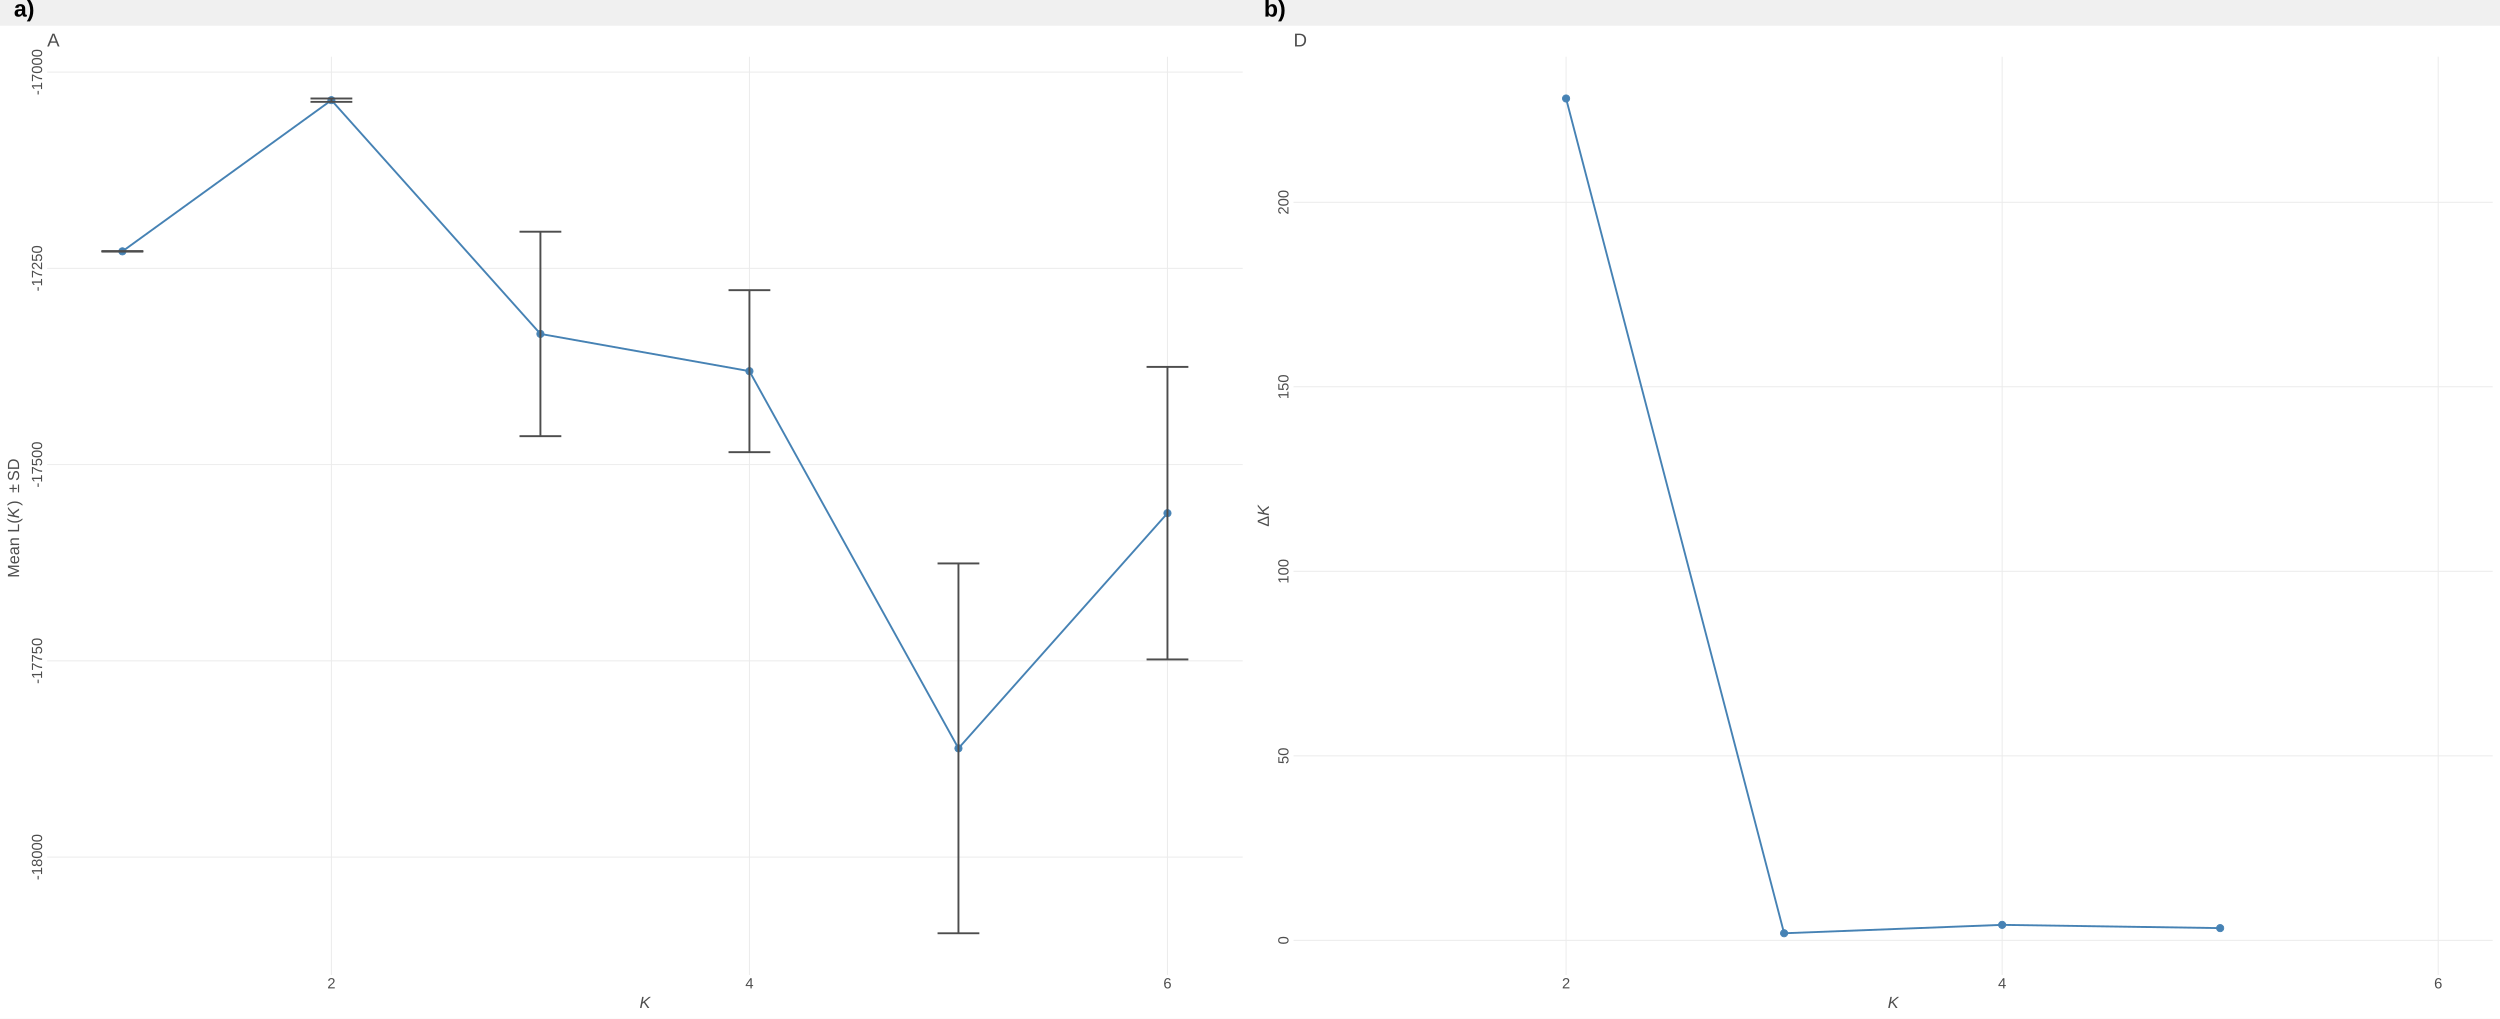
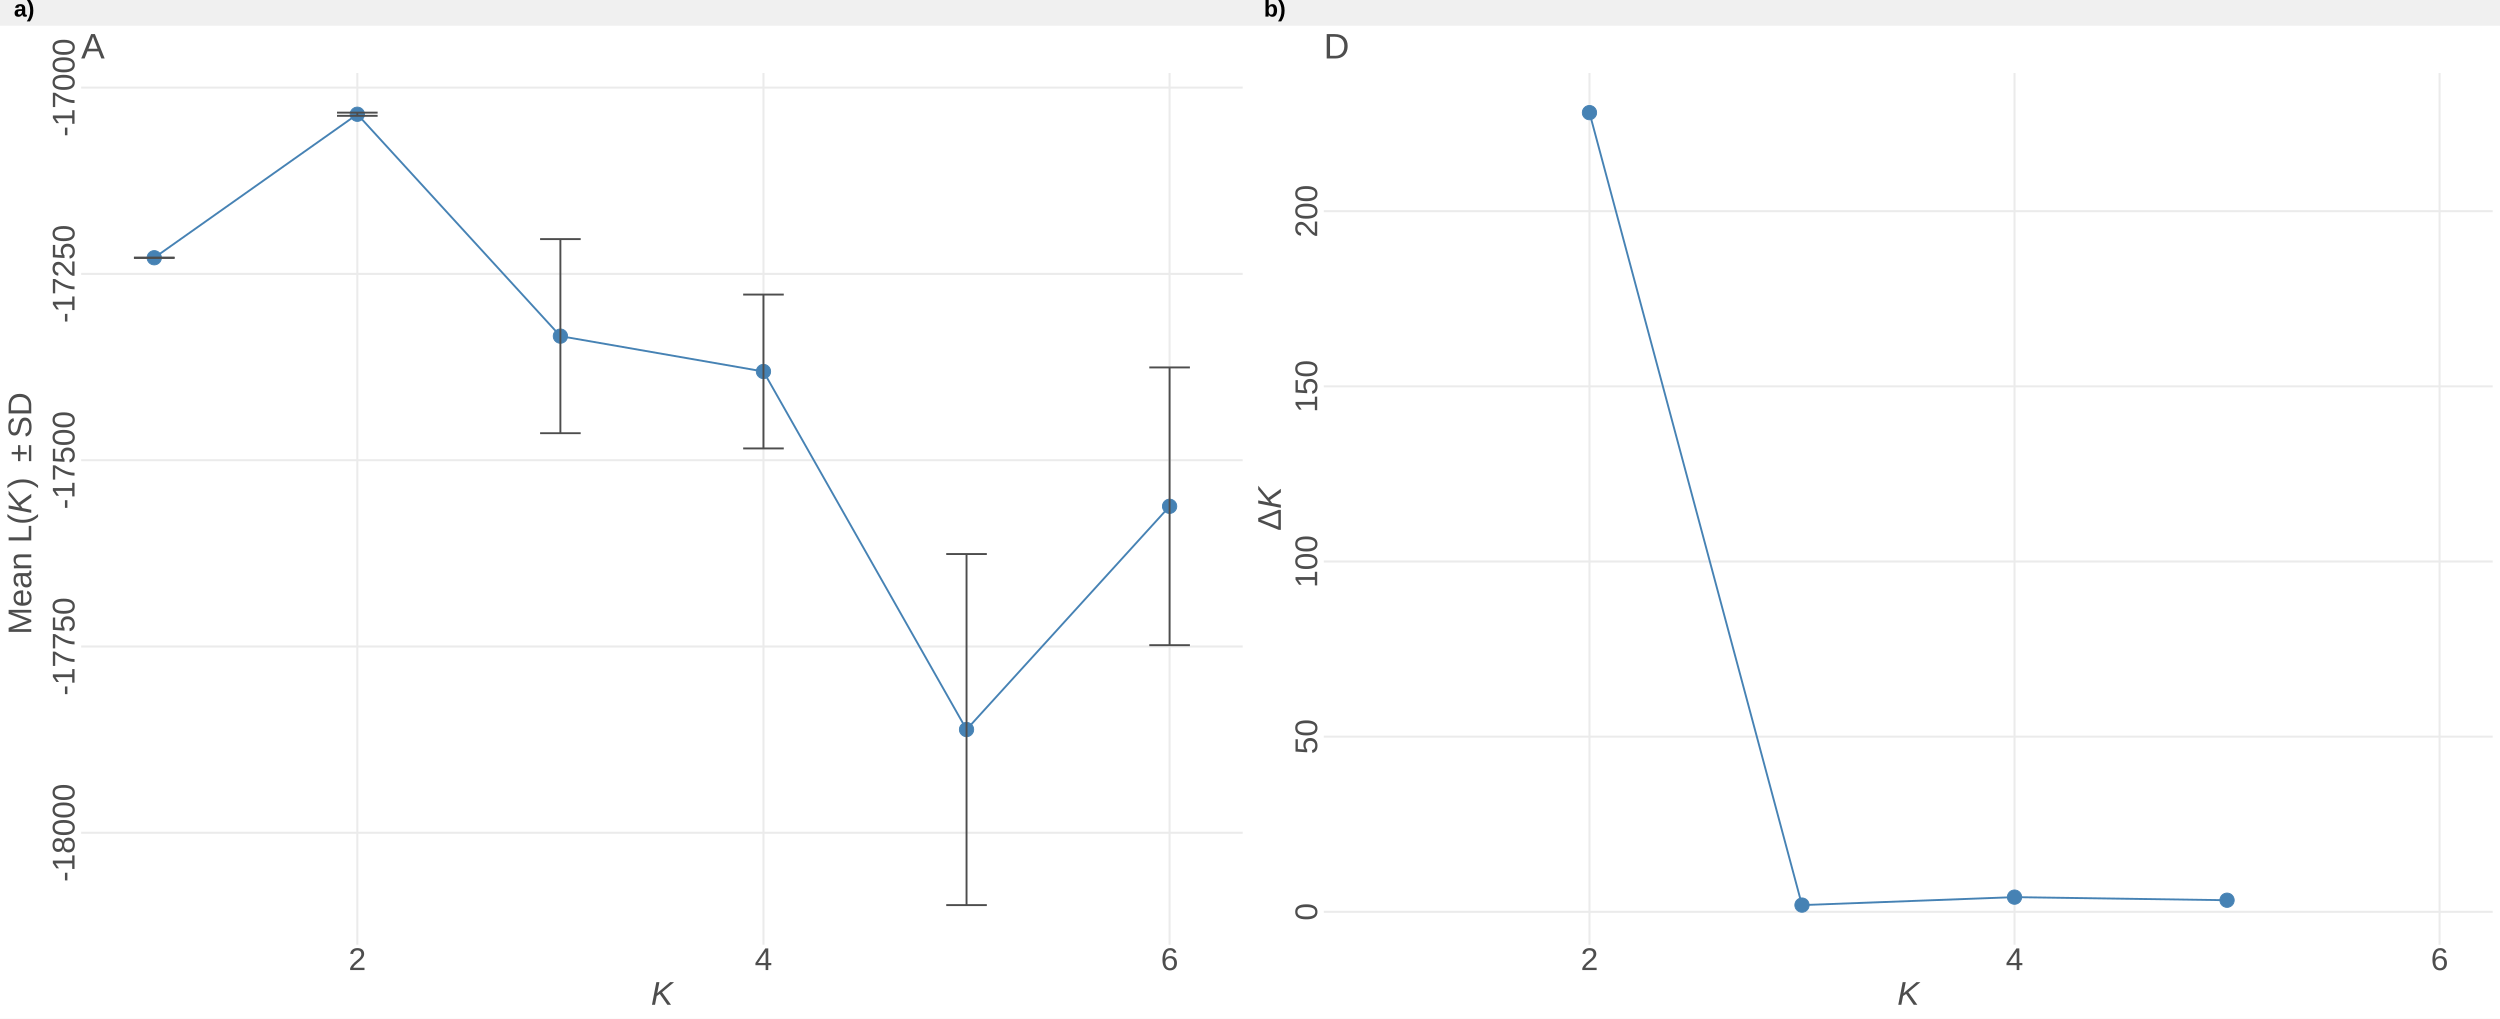
<svg xmlns="http://www.w3.org/2000/svg" width="1944.00pt" height="792.00pt" viewBox="0 0 1944.00 792.00">
  <g class="svglite">
    <defs>
      <style type="text/css">
    .svglite line, .svglite polyline, .svglite polygon, .svglite path, .svglite rect, .svglite circle {
      fill: none;
      stroke: #000000;
      stroke-linecap: round;
      stroke-linejoin: round;
      stroke-miterlimit: 10.00;
    }
    .svglite text {
      white-space: pre;
    }
    .svglite g.glyphgroup path {
      fill: inherit;
      stroke: none;
    }
  </style>
    </defs>
    <rect width="100%" height="100%" style="stroke: none; fill: none;" />
    <defs>
      <clipPath id="cpMC4wMHwxOTQ0LjAwfDAuMDB8NzkyLjAw">
        <rect x="0.00" y="0.00" width="1944.00" height="792.00" />
      </clipPath>
    </defs>
    <g clip-path="url(#cpMC4wMHwxOTQ0LjAwfDAuMDB8NzkyLjAw)">
</g>
    <defs>
      <clipPath id="cpMC4wMHw5NzIuMDB8MjAuMDl8NzkyLjAw">
-         <rect x="0" y="20.09" width="972.00" height="771.91" />
+         <rect x="0.00" y="20.09" width="972.00" height="771.91" />
      </clipPath>
    </defs>
    <g clip-path="url(#cpMC4wMHw5NzIuMDB8MjAuMDl8NzkyLjAw)">
-       <rect x="0" y="20.09" width="972.00" height="771.91" style="stroke-width: 1.07; stroke: #FFFFFF; fill: #FFFFFF;" />
+       <rect x="0.00" y="20.09" width="972.00" height="771.91" style="stroke-width: 1.07; stroke: #FFFFFF; fill: #FFFFFF;" />
    </g>
    <g clip-path="url(#cpMC4wMHwxOTQ0LjAwfDAuMDB8NzkyLjAw)">
</g>
    <defs>
-       <clipPath id="cpMzYuNjZ8OTY2LjMzfDQ0LjEzfDc1OC4xNQ==">
-         <rect x="36.66" y="44.13" width="929.67" height="714.02" />
+       <clipPath id="cpNjMuMTB8OTY2LjMzfDU2Ljc4fDczNC42MQ==">
+         <rect x="63.10" y="56.78" width="903.23" height="677.83" />
      </clipPath>
    </defs>
-     <g clip-path="url(#cpMzYuNjZ8OTY2LjMzfDQ0LjEzfDc1OC4xNQ==)">
-       <rect x="36.66" y="44.13" width="929.67" height="714.02" style="stroke-width: 1.07; stroke: none; fill: #FFFFFF;" />
-       <polyline points="36.66,666.47 966.33,666.47 " style="stroke-width: 0.77; stroke: #EBEBEB; stroke-linecap: butt;" />
-       <polyline points="36.66,513.87 966.33,513.87 " style="stroke-width: 0.77; stroke: #EBEBEB; stroke-linecap: butt;" />
-       <polyline points="36.66,361.27 966.33,361.27 " style="stroke-width: 0.77; stroke: #EBEBEB; stroke-linecap: butt;" />
-       <polyline points="36.66,208.67 966.33,208.67 " style="stroke-width: 0.77; stroke: #EBEBEB; stroke-linecap: butt;" />
-       <polyline points="36.66,56.08 966.33,56.08 " style="stroke-width: 0.77; stroke: #EBEBEB; stroke-linecap: butt;" />
-       <polyline points="257.70,758.15 257.70,44.13 " style="stroke-width: 0.77; stroke: #EBEBEB; stroke-linecap: butt;" />
-       <polyline points="582.76,758.15 582.76,44.13 " style="stroke-width: 0.77; stroke: #EBEBEB; stroke-linecap: butt;" />
-       <polyline points="907.82,758.15 907.82,44.13 " style="stroke-width: 0.77; stroke: #EBEBEB; stroke-linecap: butt;" />
-       <polyline points="95.17,195.45 257.70,77.90 420.23,259.65 582.76,288.62 745.29,581.91 907.82,399.04 " style="stroke-width: 1.49; stroke: #4682B4; stroke-linecap: butt;" />
-       <circle cx="95.17" cy="195.45" r="2.80" style="stroke-width: 0.71; stroke: #4682B4; fill: #4682B4;" />
-       <circle cx="257.70" cy="77.90" r="2.80" style="stroke-width: 0.71; stroke: #4682B4; fill: #4682B4;" />
-       <circle cx="420.23" cy="259.65" r="2.80" style="stroke-width: 0.71; stroke: #4682B4; fill: #4682B4;" />
-       <circle cx="582.76" cy="288.62" r="2.80" style="stroke-width: 0.71; stroke: #4682B4; fill: #4682B4;" />
-       <circle cx="745.29" cy="581.91" r="2.80" style="stroke-width: 0.71; stroke: #4682B4; fill: #4682B4;" />
-       <circle cx="907.82" cy="399.04" r="2.80" style="stroke-width: 0.71; stroke: #4682B4; fill: #4682B4;" />
-       <polyline points="78.91,195.27 111.42,195.27 " style="stroke-width: 1.49; stroke: #4D4D4D; stroke-linecap: butt;" />
-       <polyline points="95.17,195.27 95.17,195.64 " style="stroke-width: 1.49; stroke: #4D4D4D; stroke-linecap: butt;" />
-       <polyline points="78.91,195.64 111.42,195.64 " style="stroke-width: 1.49; stroke: #4D4D4D; stroke-linecap: butt;" />
-       <polyline points="241.44,76.59 273.95,76.59 " style="stroke-width: 1.49; stroke: #4D4D4D; stroke-linecap: butt;" />
-       <polyline points="257.70,76.59 257.70,79.21 " style="stroke-width: 1.49; stroke: #4D4D4D; stroke-linecap: butt;" />
-       <polyline points="241.44,79.21 273.95,79.21 " style="stroke-width: 1.49; stroke: #4D4D4D; stroke-linecap: butt;" />
-       <polyline points="403.97,180.16 436.48,180.16 " style="stroke-width: 1.49; stroke: #4D4D4D; stroke-linecap: butt;" />
-       <polyline points="420.23,180.16 420.23,339.15 " style="stroke-width: 1.49; stroke: #4D4D4D; stroke-linecap: butt;" />
-       <polyline points="403.97,339.15 436.48,339.15 " style="stroke-width: 1.49; stroke: #4D4D4D; stroke-linecap: butt;" />
-       <polyline points="566.51,225.62 599.01,225.62 " style="stroke-width: 1.49; stroke: #4D4D4D; stroke-linecap: butt;" />
-       <polyline points="582.76,225.62 582.76,351.62 " style="stroke-width: 1.49; stroke: #4D4D4D; stroke-linecap: butt;" />
-       <polyline points="566.51,351.62 599.01,351.62 " style="stroke-width: 1.49; stroke: #4D4D4D; stroke-linecap: butt;" />
-       <polyline points="729.04,438.12 761.54,438.12 " style="stroke-width: 1.49; stroke: #4D4D4D; stroke-linecap: butt;" />
-       <polyline points="745.29,438.12 745.29,725.70 " style="stroke-width: 1.49; stroke: #4D4D4D; stroke-linecap: butt;" />
-       <polyline points="729.04,725.70 761.54,725.70 " style="stroke-width: 1.49; stroke: #4D4D4D; stroke-linecap: butt;" />
-       <polyline points="891.57,285.29 924.07,285.29 " style="stroke-width: 1.49; stroke: #4D4D4D; stroke-linecap: butt;" />
-       <polyline points="907.82,285.29 907.82,512.79 " style="stroke-width: 1.49; stroke: #4D4D4D; stroke-linecap: butt;" />
-       <polyline points="891.57,512.79 924.07,512.79 " style="stroke-width: 1.49; stroke: #4D4D4D; stroke-linecap: butt;" />
+     <g clip-path="url(#cpNjMuMTB8OTY2LjMzfDU2Ljc4fDczNC42MQ==)">
+       <rect x="63.10" y="56.78" width="903.23" height="677.83" style="stroke-width: 1.07; stroke: none; fill: #FFFFFF;" />
+       <polyline points="63.10,647.57 966.33,647.57 " style="stroke-width: 1.60; stroke: #EBEBEB; stroke-linecap: butt;" />
+       <polyline points="63.10,502.71 966.33,502.71 " style="stroke-width: 1.60; stroke: #EBEBEB; stroke-linecap: butt;" />
+       <polyline points="63.10,357.85 966.33,357.85 " style="stroke-width: 1.60; stroke: #EBEBEB; stroke-linecap: butt;" />
+       <polyline points="63.10,212.98 966.33,212.98 " style="stroke-width: 1.60; stroke: #EBEBEB; stroke-linecap: butt;" />
+       <polyline points="63.10,68.12 966.33,68.12 " style="stroke-width: 1.60; stroke: #EBEBEB; stroke-linecap: butt;" />
+       <polyline points="277.85,734.61 277.85,56.78 " style="stroke-width: 1.60; stroke: #EBEBEB; stroke-linecap: butt;" />
+       <polyline points="593.67,734.61 593.67,56.78 " style="stroke-width: 1.60; stroke: #EBEBEB; stroke-linecap: butt;" />
+       <polyline points="909.48,734.61 909.48,56.78 " style="stroke-width: 1.60; stroke: #EBEBEB; stroke-linecap: butt;" />
+       <polyline points="119.95,200.43 277.85,88.84 435.76,261.38 593.67,288.88 751.58,567.30 909.48,393.70 " style="stroke-width: 1.49; stroke: #4682B4; stroke-linecap: butt;" />
+       <circle cx="119.95" cy="200.43" r="5.57" style="stroke-width: 0.71; stroke: #4682B4; fill: #4682B4;" />
+       <circle cx="277.85" cy="88.84" r="5.57" style="stroke-width: 0.71; stroke: #4682B4; fill: #4682B4;" />
+       <circle cx="435.76" cy="261.38" r="5.57" style="stroke-width: 0.71; stroke: #4682B4; fill: #4682B4;" />
+       <circle cx="593.67" cy="288.88" r="5.57" style="stroke-width: 0.71; stroke: #4682B4; fill: #4682B4;" />
+       <circle cx="751.58" cy="567.30" r="5.57" style="stroke-width: 0.71; stroke: #4682B4; fill: #4682B4;" />
+       <circle cx="909.48" cy="393.70" r="5.57" style="stroke-width: 0.71; stroke: #4682B4; fill: #4682B4;" />
+       <polyline points="104.16,200.26 135.74,200.26 " style="stroke-width: 1.49; stroke: #4D4D4D; stroke-linecap: butt;" />
+       <polyline points="119.95,200.26 119.95,200.61 " style="stroke-width: 1.49; stroke: #4D4D4D; stroke-linecap: butt;" />
+       <polyline points="104.16,200.61 135.74,200.61 " style="stroke-width: 1.49; stroke: #4D4D4D; stroke-linecap: butt;" />
+       <polyline points="262.06,87.59 293.64,87.59 " style="stroke-width: 1.49; stroke: #4D4D4D; stroke-linecap: butt;" />
+       <polyline points="277.85,87.59 277.85,90.08 " style="stroke-width: 1.49; stroke: #4D4D4D; stroke-linecap: butt;" />
+       <polyline points="262.06,90.08 293.64,90.08 " style="stroke-width: 1.49; stroke: #4D4D4D; stroke-linecap: butt;" />
+       <polyline points="419.97,185.91 451.55,185.91 " style="stroke-width: 1.49; stroke: #4D4D4D; stroke-linecap: butt;" />
+       <polyline points="435.76,185.91 435.76,336.85 " style="stroke-width: 1.49; stroke: #4D4D4D; stroke-linecap: butt;" />
+       <polyline points="419.97,336.85 451.55,336.85 " style="stroke-width: 1.49; stroke: #4D4D4D; stroke-linecap: butt;" />
+       <polyline points="577.88,229.07 609.46,229.07 " style="stroke-width: 1.49; stroke: #4D4D4D; stroke-linecap: butt;" />
+       <polyline points="593.67,229.07 593.67,348.69 " style="stroke-width: 1.49; stroke: #4D4D4D; stroke-linecap: butt;" />
+       <polyline points="577.88,348.69 609.46,348.69 " style="stroke-width: 1.49; stroke: #4D4D4D; stroke-linecap: butt;" />
+       <polyline points="735.79,430.80 767.37,430.80 " style="stroke-width: 1.49; stroke: #4D4D4D; stroke-linecap: butt;" />
+       <polyline points="751.58,430.80 751.58,703.80 " style="stroke-width: 1.49; stroke: #4D4D4D; stroke-linecap: butt;" />
+       <polyline points="735.79,703.80 767.37,703.80 " style="stroke-width: 1.49; stroke: #4D4D4D; stroke-linecap: butt;" />
+       <polyline points="893.69,285.71 925.27,285.71 " style="stroke-width: 1.49; stroke: #4D4D4D; stroke-linecap: butt;" />
+       <polyline points="909.48,285.71 909.48,501.68 " style="stroke-width: 1.49; stroke: #4D4D4D; stroke-linecap: butt;" />
+       <polyline points="893.69,501.68 925.27,501.68 " style="stroke-width: 1.49; stroke: #4D4D4D; stroke-linecap: butt;" />
    </g>
    <g clip-path="url(#cpMC4wMHwxOTQ0LjAwfDAuMDB8NzkyLjAw)">
-       <text transform="translate(32.72,666.47) rotate(-90)" text-anchor="middle" style="font-size: 11.50px;fill: #4D4D4D; font-family: &quot;Arial&quot;;" textLength="35.78px" lengthAdjust="spacingAndGlyphs">-18000</text>
-       <text transform="translate(32.72,513.87) rotate(-90)" text-anchor="middle" style="font-size: 11.50px;fill: #4D4D4D; font-family: &quot;Arial&quot;;" textLength="35.78px" lengthAdjust="spacingAndGlyphs">-17750</text>
-       <text transform="translate(32.72,361.27) rotate(-90)" text-anchor="middle" style="font-size: 11.50px;fill: #4D4D4D; font-family: &quot;Arial&quot;;" textLength="35.78px" lengthAdjust="spacingAndGlyphs">-17500</text>
-       <text transform="translate(32.72,208.67) rotate(-90)" text-anchor="middle" style="font-size: 11.50px;fill: #4D4D4D; font-family: &quot;Arial&quot;;" textLength="35.78px" lengthAdjust="spacingAndGlyphs">-17250</text>
-       <text transform="translate(32.72,56.08) rotate(-90)" text-anchor="middle" style="font-size: 11.50px;fill: #4D4D4D; font-family: &quot;Arial&quot;;" textLength="35.78px" lengthAdjust="spacingAndGlyphs">-17000</text>
-       <text x="257.70" y="768.57" text-anchor="middle" style="font-size: 11.50px;fill: #4D4D4D; font-family: &quot;Arial&quot;;" textLength="6.39px" lengthAdjust="spacingAndGlyphs">2</text>
-       <text x="582.76" y="768.57" text-anchor="middle" style="font-size: 11.50px;fill: #4D4D4D; font-family: &quot;Arial&quot;;" textLength="6.39px" lengthAdjust="spacingAndGlyphs">4</text>
-       <text x="907.82" y="768.57" text-anchor="middle" style="font-size: 11.50px;fill: #4D4D4D; font-family: &quot;Arial&quot;;" textLength="6.39px" lengthAdjust="spacingAndGlyphs">6</text>
-       <text x="497.29" y="783.82" style="font-size: 12.60px; font-style: italic;fill: #4D4D4D; font-family: &quot;Arial&quot;;" textLength="8.41px" lengthAdjust="spacingAndGlyphs">K</text>
-       <text transform="translate(14.84,449.24) rotate(-90)" style="font-size: 12.60px;fill: #4D4D4D; font-family: &quot;Arial&quot;;" textLength="46.17px" lengthAdjust="spacingAndGlyphs">Mean L(</text>
-       <text transform="translate(14.84,403.06) rotate(-90)" style="font-size: 12.60px; font-style: italic;fill: #4D4D4D; font-family: &quot;Arial&quot;;" textLength="8.41px" lengthAdjust="spacingAndGlyphs">K</text>
-       <text transform="translate(14.84,393.31) rotate(-90)" style="font-size: 12.60px;fill: #4D4D4D; font-family: &quot;Arial&quot;;" textLength="7.69px" lengthAdjust="spacingAndGlyphs">) </text>
-       <text transform="translate(14.84,383.29) rotate(-90)" style="font-size: 12.60px;fill: #4D4D4D; font-family: &quot;Arial&quot;;" textLength="6.91px" lengthAdjust="spacingAndGlyphs">±</text>
-       <text transform="translate(14.84,374.05) rotate(-90)" style="font-size: 12.60px;fill: #4D4D4D; font-family: &quot;Arial&quot;;" textLength="21.00px" lengthAdjust="spacingAndGlyphs"> SD</text>
-       <text x="36.66" y="36.14" style="font-size: 14.50px;fill: #4D4D4D; font-family: &quot;Arial&quot;;" textLength="9.67px" lengthAdjust="spacingAndGlyphs">A</text>
+       <text transform="translate(57.96,647.57) rotate(-90)" text-anchor="middle" style="font-size: 24.50px;fill: #4D4D4D; font-family: &quot;Arial&quot;;" textLength="76.28px" lengthAdjust="spacingAndGlyphs">-18000</text>
+       <text transform="translate(57.96,502.71) rotate(-90)" text-anchor="middle" style="font-size: 24.50px;fill: #4D4D4D; font-family: &quot;Arial&quot;;" textLength="76.28px" lengthAdjust="spacingAndGlyphs">-17750</text>
+       <text transform="translate(57.96,357.85) rotate(-90)" text-anchor="middle" style="font-size: 24.50px;fill: #4D4D4D; font-family: &quot;Arial&quot;;" textLength="76.28px" lengthAdjust="spacingAndGlyphs">-17500</text>
+       <text transform="translate(57.96,212.98) rotate(-90)" text-anchor="middle" style="font-size: 24.50px;fill: #4D4D4D; font-family: &quot;Arial&quot;;" textLength="76.28px" lengthAdjust="spacingAndGlyphs">-17250</text>
+       <text transform="translate(57.96,68.12) rotate(-90)" text-anchor="middle" style="font-size: 24.50px;fill: #4D4D4D; font-family: &quot;Arial&quot;;" textLength="76.28px" lengthAdjust="spacingAndGlyphs">-17000</text>
+       <text x="277.85" y="754.34" text-anchor="middle" style="font-size: 24.50px;fill: #4D4D4D; font-family: &quot;Arial&quot;;" textLength="13.62px" lengthAdjust="spacingAndGlyphs">2</text>
+       <text x="593.67" y="754.34" text-anchor="middle" style="font-size: 24.50px;fill: #4D4D4D; font-family: &quot;Arial&quot;;" textLength="13.62px" lengthAdjust="spacingAndGlyphs">4</text>
+       <text x="909.48" y="754.34" text-anchor="middle" style="font-size: 24.50px;fill: #4D4D4D; font-family: &quot;Arial&quot;;" textLength="13.62px" lengthAdjust="spacingAndGlyphs">6</text>
+       <text x="506.18" y="781.31" style="font-size: 25.60px; font-style: italic;fill: #4D4D4D; font-family: &quot;Arial&quot;;" textLength="17.08px" lengthAdjust="spacingAndGlyphs">K</text>
+       <text transform="translate(24.31,493.45) rotate(-90)" style="font-size: 25.60px;fill: #4D4D4D; font-family: &quot;Arial&quot;;" textLength="93.88px" lengthAdjust="spacingAndGlyphs">Mean L(</text>
+       <text transform="translate(24.31,399.58) rotate(-90)" style="font-size: 25.60px; font-style: italic;fill: #4D4D4D; font-family: &quot;Arial&quot;;" textLength="17.08px" lengthAdjust="spacingAndGlyphs">K</text>
+       <text transform="translate(24.31,379.76) rotate(-90)" style="font-size: 25.60px;fill: #4D4D4D; font-family: &quot;Arial&quot;;" textLength="15.62px" lengthAdjust="spacingAndGlyphs">) </text>
+       <text transform="translate(24.31,359.40) rotate(-90)" style="font-size: 25.60px;fill: #4D4D4D; font-family: &quot;Arial&quot;;" textLength="14.05px" lengthAdjust="spacingAndGlyphs">±</text>
+       <text transform="translate(24.31,340.61) rotate(-90)" style="font-size: 25.60px;fill: #4D4D4D; font-family: &quot;Arial&quot;;" textLength="42.67px" lengthAdjust="spacingAndGlyphs"> SD</text>
+       <text x="63.10" y="45.44" style="font-size: 27.50px;fill: #4D4D4D; font-family: &quot;Arial&quot;;" textLength="18.34px" lengthAdjust="spacingAndGlyphs">A</text>
      <text x="10.80" y="12.89" style="font-size: 18.00px; font-weight: bold; font-family: &quot;Arial&quot;;" textLength="16.02px" lengthAdjust="spacingAndGlyphs">a)</text>
    </g>
    <defs>
      <clipPath id="cpOTcyLjAwfDE5NDQuMDB8MjAuMDl8NzkyLjAw">
        <rect x="972.00" y="20.09" width="972.00" height="771.91" />
      </clipPath>
    </defs>
    <g clip-path="url(#cpOTcyLjAwfDE5NDQuMDB8MjAuMDl8NzkyLjAw)">
      <rect x="972.00" y="20.09" width="972.00" height="771.91" style="stroke-width: 1.07; stroke: #FFFFFF; fill: #FFFFFF;" />
    </g>
    <g clip-path="url(#cpMC4wMHwxOTQ0LjAwfDAuMDB8NzkyLjAw)">
</g>
    <defs>
-       <clipPath id="cpMTAwNS44NXwxOTM4LjMzfDQ0LjEzfDc1OC4xNQ==">
-         <rect x="1005.85" y="44.13" width="932.48" height="714.02" />
+       <clipPath id="cpMTAyOS4zOXwxOTM4LjMzfDU2Ljc4fDczNC42MQ==">
+         <rect x="1029.39" y="56.78" width="908.94" height="677.83" />
      </clipPath>
    </defs>
-     <g clip-path="url(#cpMTAwNS44NXwxOTM4LjMzfDQ0LjEzfDc1OC4xNQ==)">
-       <rect x="1005.85" y="44.13" width="932.48" height="714.02" style="stroke-width: 1.07; stroke: none; fill: #FFFFFF;" />
-       <polyline points="1005.85,731.21 1938.33,731.21 " style="stroke-width: 0.77; stroke: #EBEBEB; stroke-linecap: butt;" />
-       <polyline points="1005.85,587.73 1938.33,587.73 " style="stroke-width: 0.77; stroke: #EBEBEB; stroke-linecap: butt;" />
-       <polyline points="1005.85,444.25 1938.33,444.25 " style="stroke-width: 0.77; stroke: #EBEBEB; stroke-linecap: butt;" />
-       <polyline points="1005.85,300.77 1938.33,300.77 " style="stroke-width: 0.77; stroke: #EBEBEB; stroke-linecap: butt;" />
-       <polyline points="1005.85,157.29 1938.33,157.29 " style="stroke-width: 0.77; stroke: #EBEBEB; stroke-linecap: butt;" />
-       <polyline points="1217.78,758.15 1217.78,44.13 " style="stroke-width: 0.77; stroke: #EBEBEB; stroke-linecap: butt;" />
-       <polyline points="1556.86,758.15 1556.86,44.13 " style="stroke-width: 0.77; stroke: #EBEBEB; stroke-linecap: butt;" />
-       <polyline points="1895.95,758.15 1895.95,44.13 " style="stroke-width: 0.77; stroke: #EBEBEB; stroke-linecap: butt;" />
-       <polyline points="1217.78,76.59 1387.32,725.70 1556.86,719.17 1726.40,721.71 " style="stroke-width: 1.49; stroke: #4682B4; stroke-linecap: butt;" />
-       <circle cx="1217.78" cy="76.59" r="2.80" style="stroke-width: 0.71; stroke: #4682B4; fill: #4682B4;" />
-       <circle cx="1387.32" cy="725.70" r="2.80" style="stroke-width: 0.71; stroke: #4682B4; fill: #4682B4;" />
-       <circle cx="1556.86" cy="719.17" r="2.80" style="stroke-width: 0.71; stroke: #4682B4; fill: #4682B4;" />
-       <circle cx="1726.40" cy="721.71" r="2.80" style="stroke-width: 0.71; stroke: #4682B4; fill: #4682B4;" />
+     <g clip-path="url(#cpMTAyOS4zOXwxOTM4LjMzfDU2Ljc4fDczNC42MQ==)">
+       <rect x="1029.39" y="56.78" width="908.94" height="677.83" style="stroke-width: 1.07; stroke: none; fill: #FFFFFF;" />
+       <polyline points="1029.39,709.04 1938.33,709.04 " style="stroke-width: 1.60; stroke: #EBEBEB; stroke-linecap: butt;" />
+       <polyline points="1029.39,572.83 1938.33,572.83 " style="stroke-width: 1.60; stroke: #EBEBEB; stroke-linecap: butt;" />
+       <polyline points="1029.39,436.62 1938.33,436.62 " style="stroke-width: 1.60; stroke: #EBEBEB; stroke-linecap: butt;" />
+       <polyline points="1029.39,300.41 1938.33,300.41 " style="stroke-width: 1.60; stroke: #EBEBEB; stroke-linecap: butt;" />
+       <polyline points="1029.39,164.20 1938.33,164.20 " style="stroke-width: 1.60; stroke: #EBEBEB; stroke-linecap: butt;" />
+       <polyline points="1235.97,734.61 1235.97,56.78 " style="stroke-width: 1.60; stroke: #EBEBEB; stroke-linecap: butt;" />
+       <polyline points="1566.49,734.61 1566.49,56.78 " style="stroke-width: 1.60; stroke: #EBEBEB; stroke-linecap: butt;" />
+       <polyline points="1897.02,734.61 1897.02,56.78 " style="stroke-width: 1.60; stroke: #EBEBEB; stroke-linecap: butt;" />
+       <polyline points="1235.97,87.59 1401.23,703.80 1566.49,697.61 1731.75,700.01 " style="stroke-width: 1.49; stroke: #4682B4; stroke-linecap: butt;" />
+       <circle cx="1235.97" cy="87.59" r="5.57" style="stroke-width: 0.71; stroke: #4682B4; fill: #4682B4;" />
+       <circle cx="1401.23" cy="703.80" r="5.57" style="stroke-width: 0.71; stroke: #4682B4; fill: #4682B4;" />
+       <circle cx="1566.49" cy="697.61" r="5.57" style="stroke-width: 0.71; stroke: #4682B4; fill: #4682B4;" />
+       <circle cx="1731.75" cy="700.01" r="5.57" style="stroke-width: 0.71; stroke: #4682B4; fill: #4682B4;" />
    </g>
    <g clip-path="url(#cpMC4wMHwxOTQ0LjAwfDAuMDB8NzkyLjAw)">
-       <text transform="translate(1001.91,731.21) rotate(-90)" text-anchor="middle" style="font-size: 11.50px;fill: #4D4D4D; font-family: &quot;Arial&quot;;" textLength="6.39px" lengthAdjust="spacingAndGlyphs">0</text>
-       <text transform="translate(1001.91,587.73) rotate(-90)" text-anchor="middle" style="font-size: 11.50px;fill: #4D4D4D; font-family: &quot;Arial&quot;;" textLength="12.78px" lengthAdjust="spacingAndGlyphs">50</text>
-       <text transform="translate(1001.91,444.25) rotate(-90)" text-anchor="middle" style="font-size: 11.50px;fill: #4D4D4D; font-family: &quot;Arial&quot;;" textLength="19.17px" lengthAdjust="spacingAndGlyphs">100</text>
-       <text transform="translate(1001.91,300.77) rotate(-90)" text-anchor="middle" style="font-size: 11.50px;fill: #4D4D4D; font-family: &quot;Arial&quot;;" textLength="19.17px" lengthAdjust="spacingAndGlyphs">150</text>
-       <text transform="translate(1001.91,157.29) rotate(-90)" text-anchor="middle" style="font-size: 11.50px;fill: #4D4D4D; font-family: &quot;Arial&quot;;" textLength="19.17px" lengthAdjust="spacingAndGlyphs">200</text>
-       <text x="1217.78" y="768.57" text-anchor="middle" style="font-size: 11.50px;fill: #4D4D4D; font-family: &quot;Arial&quot;;" textLength="6.39px" lengthAdjust="spacingAndGlyphs">2</text>
-       <text x="1556.86" y="768.57" text-anchor="middle" style="font-size: 11.50px;fill: #4D4D4D; font-family: &quot;Arial&quot;;" textLength="6.39px" lengthAdjust="spacingAndGlyphs">4</text>
-       <text x="1895.95" y="768.57" text-anchor="middle" style="font-size: 11.50px;fill: #4D4D4D; font-family: &quot;Arial&quot;;" textLength="6.39px" lengthAdjust="spacingAndGlyphs">6</text>
-       <text x="1467.89" y="783.82" style="font-size: 12.60px; font-style: italic;fill: #4D4D4D; font-family: &quot;Arial&quot;;" textLength="8.41px" lengthAdjust="spacingAndGlyphs">K</text>
-       <text transform="translate(986.68,409.55) rotate(-90)" style="font-size: 12.60px;fill: #4D4D4D; font-family: &quot;Arial&quot;;" textLength="8.41px" lengthAdjust="spacingAndGlyphs">Δ</text>
-       <text transform="translate(986.68,401.14) rotate(-90)" style="font-size: 12.60px; font-style: italic;fill: #4D4D4D; font-family: &quot;Arial&quot;;" textLength="8.41px" lengthAdjust="spacingAndGlyphs">K</text>
-       <text x="1005.85" y="36.14" style="font-size: 14.50px;fill: #4D4D4D; font-family: &quot;Arial&quot;;" textLength="10.47px" lengthAdjust="spacingAndGlyphs">D</text>
+       <text transform="translate(1024.25,709.04) rotate(-90)" text-anchor="middle" style="font-size: 24.50px;fill: #4D4D4D; font-family: &quot;Arial&quot;;" textLength="13.62px" lengthAdjust="spacingAndGlyphs">0</text>
+       <text transform="translate(1024.25,572.83) rotate(-90)" text-anchor="middle" style="font-size: 24.50px;fill: #4D4D4D; font-family: &quot;Arial&quot;;" textLength="27.25px" lengthAdjust="spacingAndGlyphs">50</text>
+       <text transform="translate(1024.25,436.62) rotate(-90)" text-anchor="middle" style="font-size: 24.50px;fill: #4D4D4D; font-family: &quot;Arial&quot;;" textLength="40.88px" lengthAdjust="spacingAndGlyphs">100</text>
+       <text transform="translate(1024.25,300.41) rotate(-90)" text-anchor="middle" style="font-size: 24.50px;fill: #4D4D4D; font-family: &quot;Arial&quot;;" textLength="40.88px" lengthAdjust="spacingAndGlyphs">150</text>
+       <text transform="translate(1024.25,164.20) rotate(-90)" text-anchor="middle" style="font-size: 24.50px;fill: #4D4D4D; font-family: &quot;Arial&quot;;" textLength="40.88px" lengthAdjust="spacingAndGlyphs">200</text>
+       <text x="1235.97" y="754.34" text-anchor="middle" style="font-size: 24.50px;fill: #4D4D4D; font-family: &quot;Arial&quot;;" textLength="13.62px" lengthAdjust="spacingAndGlyphs">2</text>
+       <text x="1566.49" y="754.34" text-anchor="middle" style="font-size: 24.50px;fill: #4D4D4D; font-family: &quot;Arial&quot;;" textLength="13.62px" lengthAdjust="spacingAndGlyphs">4</text>
+       <text x="1897.02" y="754.34" text-anchor="middle" style="font-size: 24.50px;fill: #4D4D4D; font-family: &quot;Arial&quot;;" textLength="13.62px" lengthAdjust="spacingAndGlyphs">6</text>
+       <text x="1475.32" y="781.31" style="font-size: 25.60px; font-style: italic;fill: #4D4D4D; font-family: &quot;Arial&quot;;" textLength="17.08px" lengthAdjust="spacingAndGlyphs">K</text>
+       <text transform="translate(995.99,412.78) rotate(-90)" style="font-size: 25.60px;fill: #4D4D4D; font-family: &quot;Arial&quot;;" textLength="17.09px" lengthAdjust="spacingAndGlyphs">Δ</text>
+       <text transform="translate(995.99,395.68) rotate(-90)" style="font-size: 25.60px; font-style: italic;fill: #4D4D4D; font-family: &quot;Arial&quot;;" textLength="17.08px" lengthAdjust="spacingAndGlyphs">K</text>
+       <text x="1029.39" y="45.44" style="font-size: 27.50px;fill: #4D4D4D; font-family: &quot;Arial&quot;;" textLength="19.86px" lengthAdjust="spacingAndGlyphs">D</text>
      <text x="982.80" y="12.89" style="font-size: 18.00px; font-weight: bold; font-family: &quot;Arial&quot;;" textLength="17.00px" lengthAdjust="spacingAndGlyphs">b)</text>
    </g>
  </g>
</svg>
